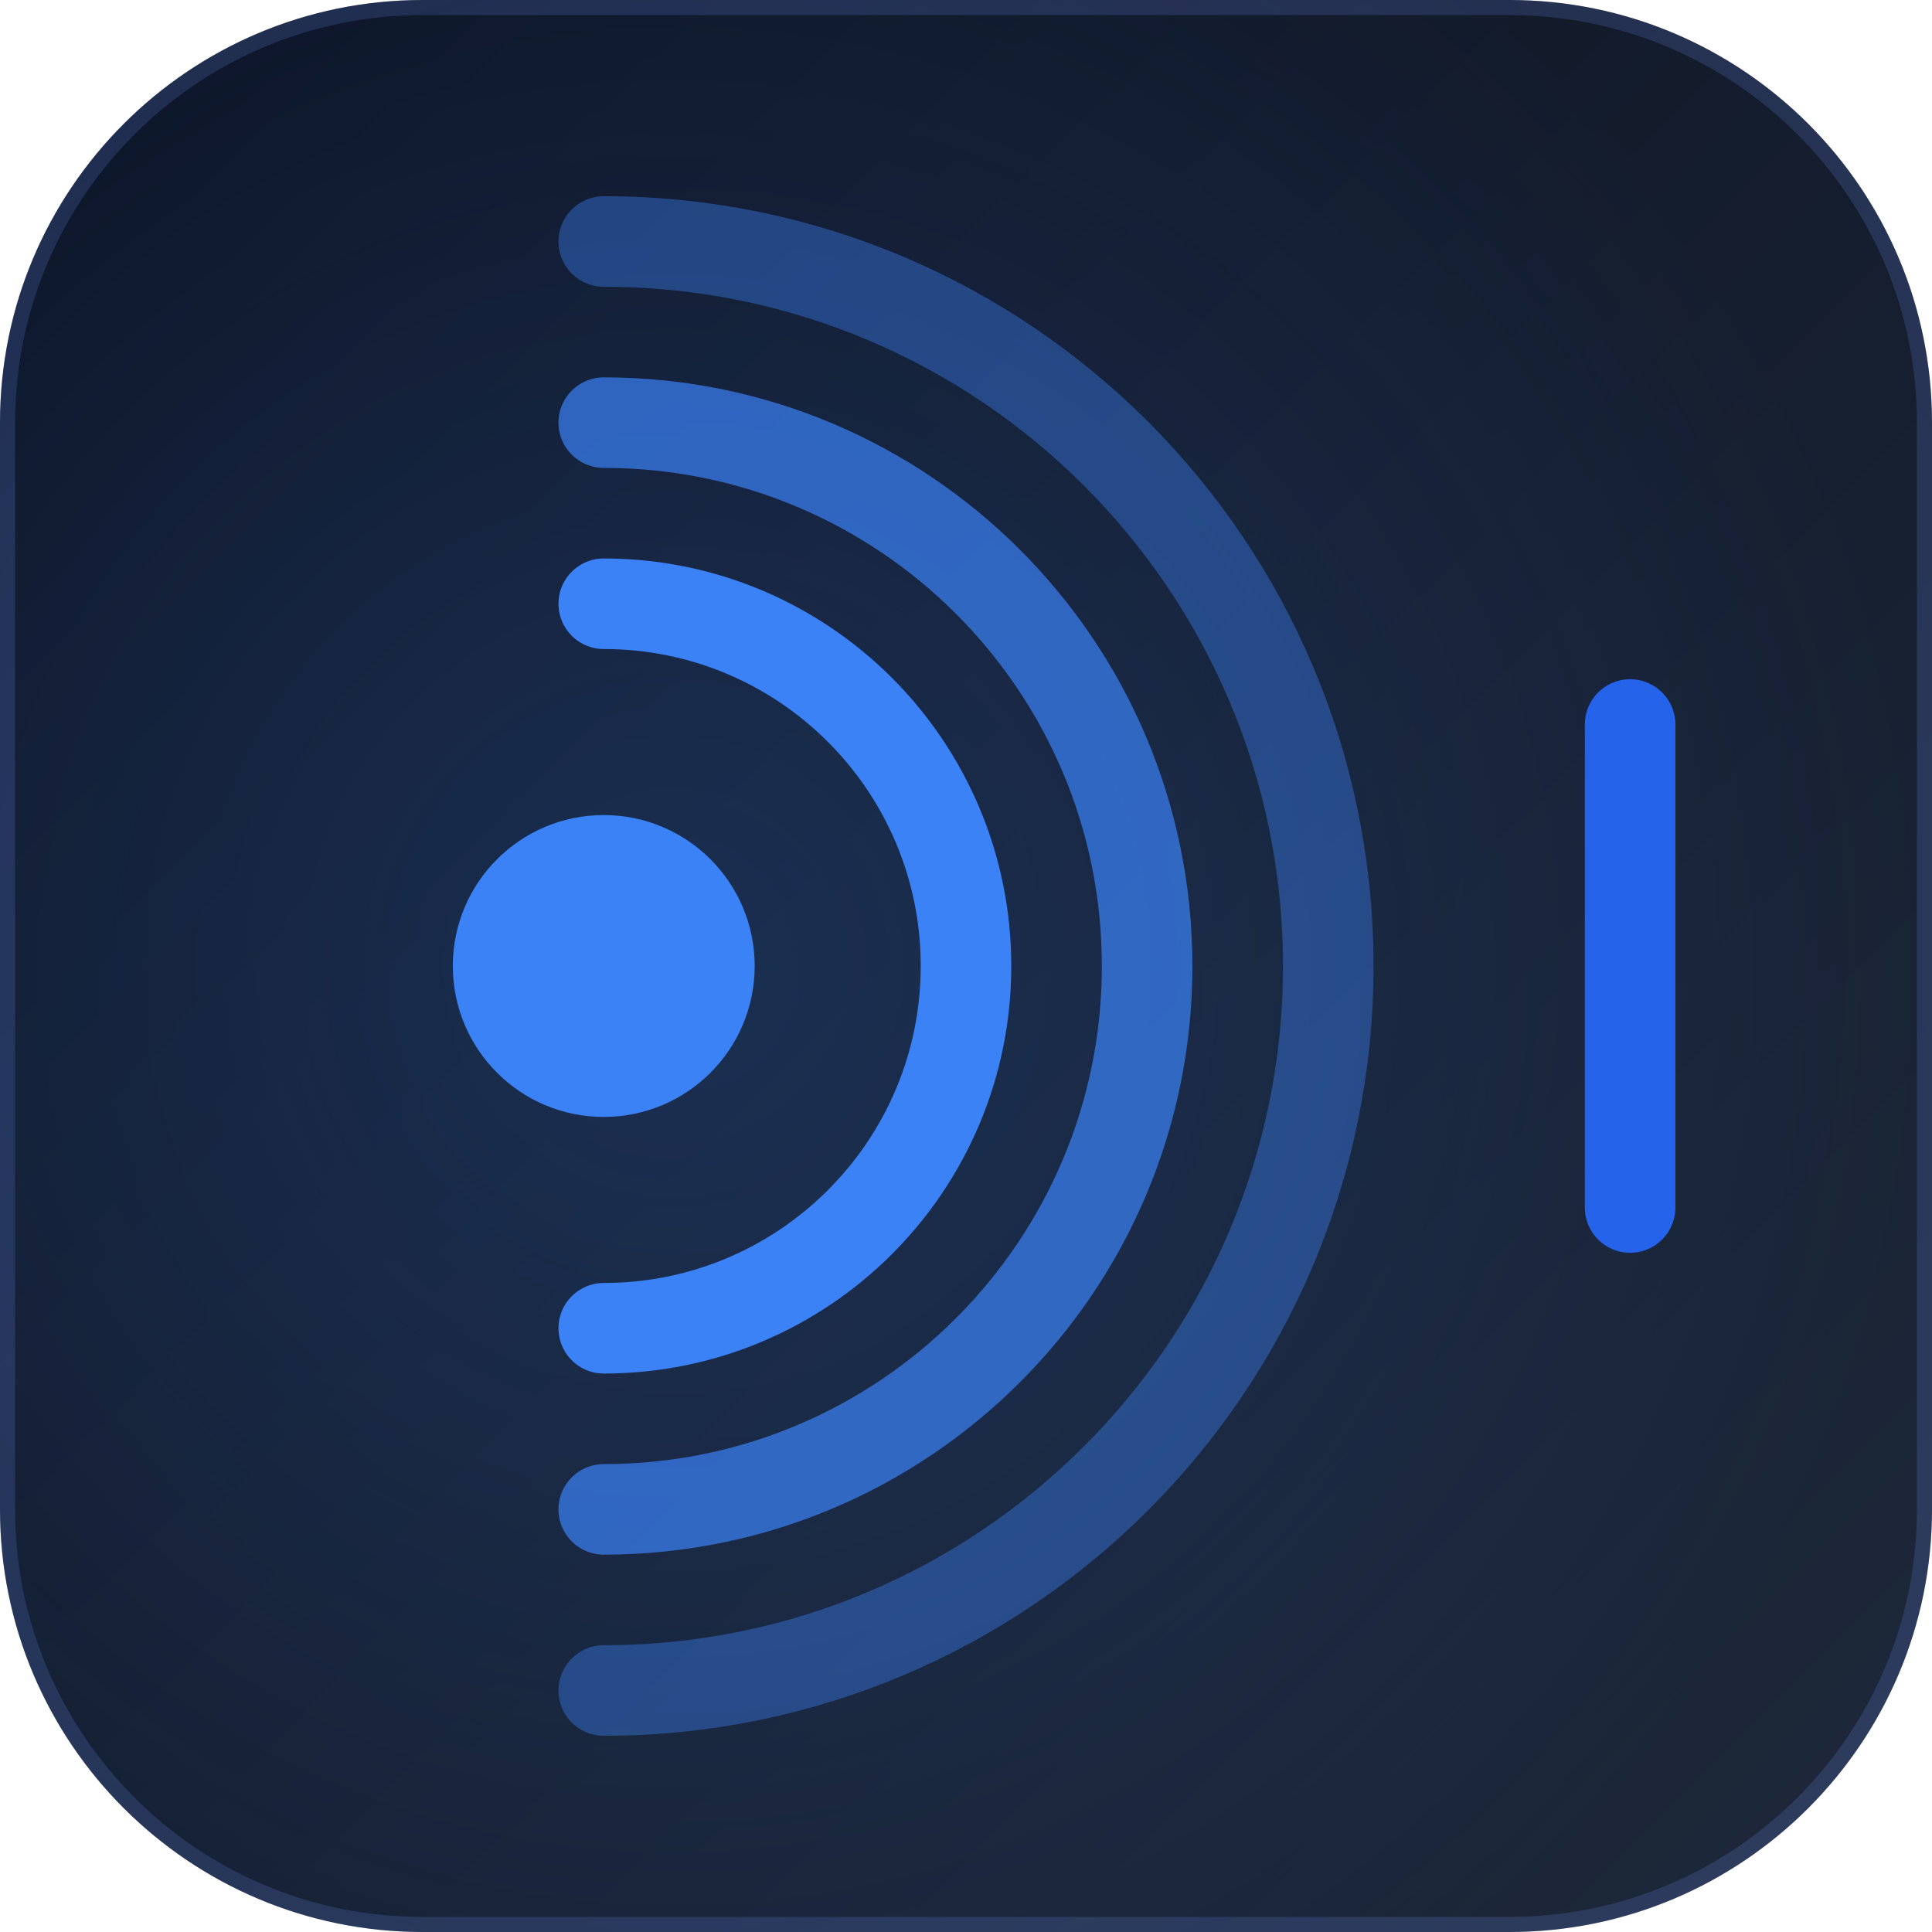
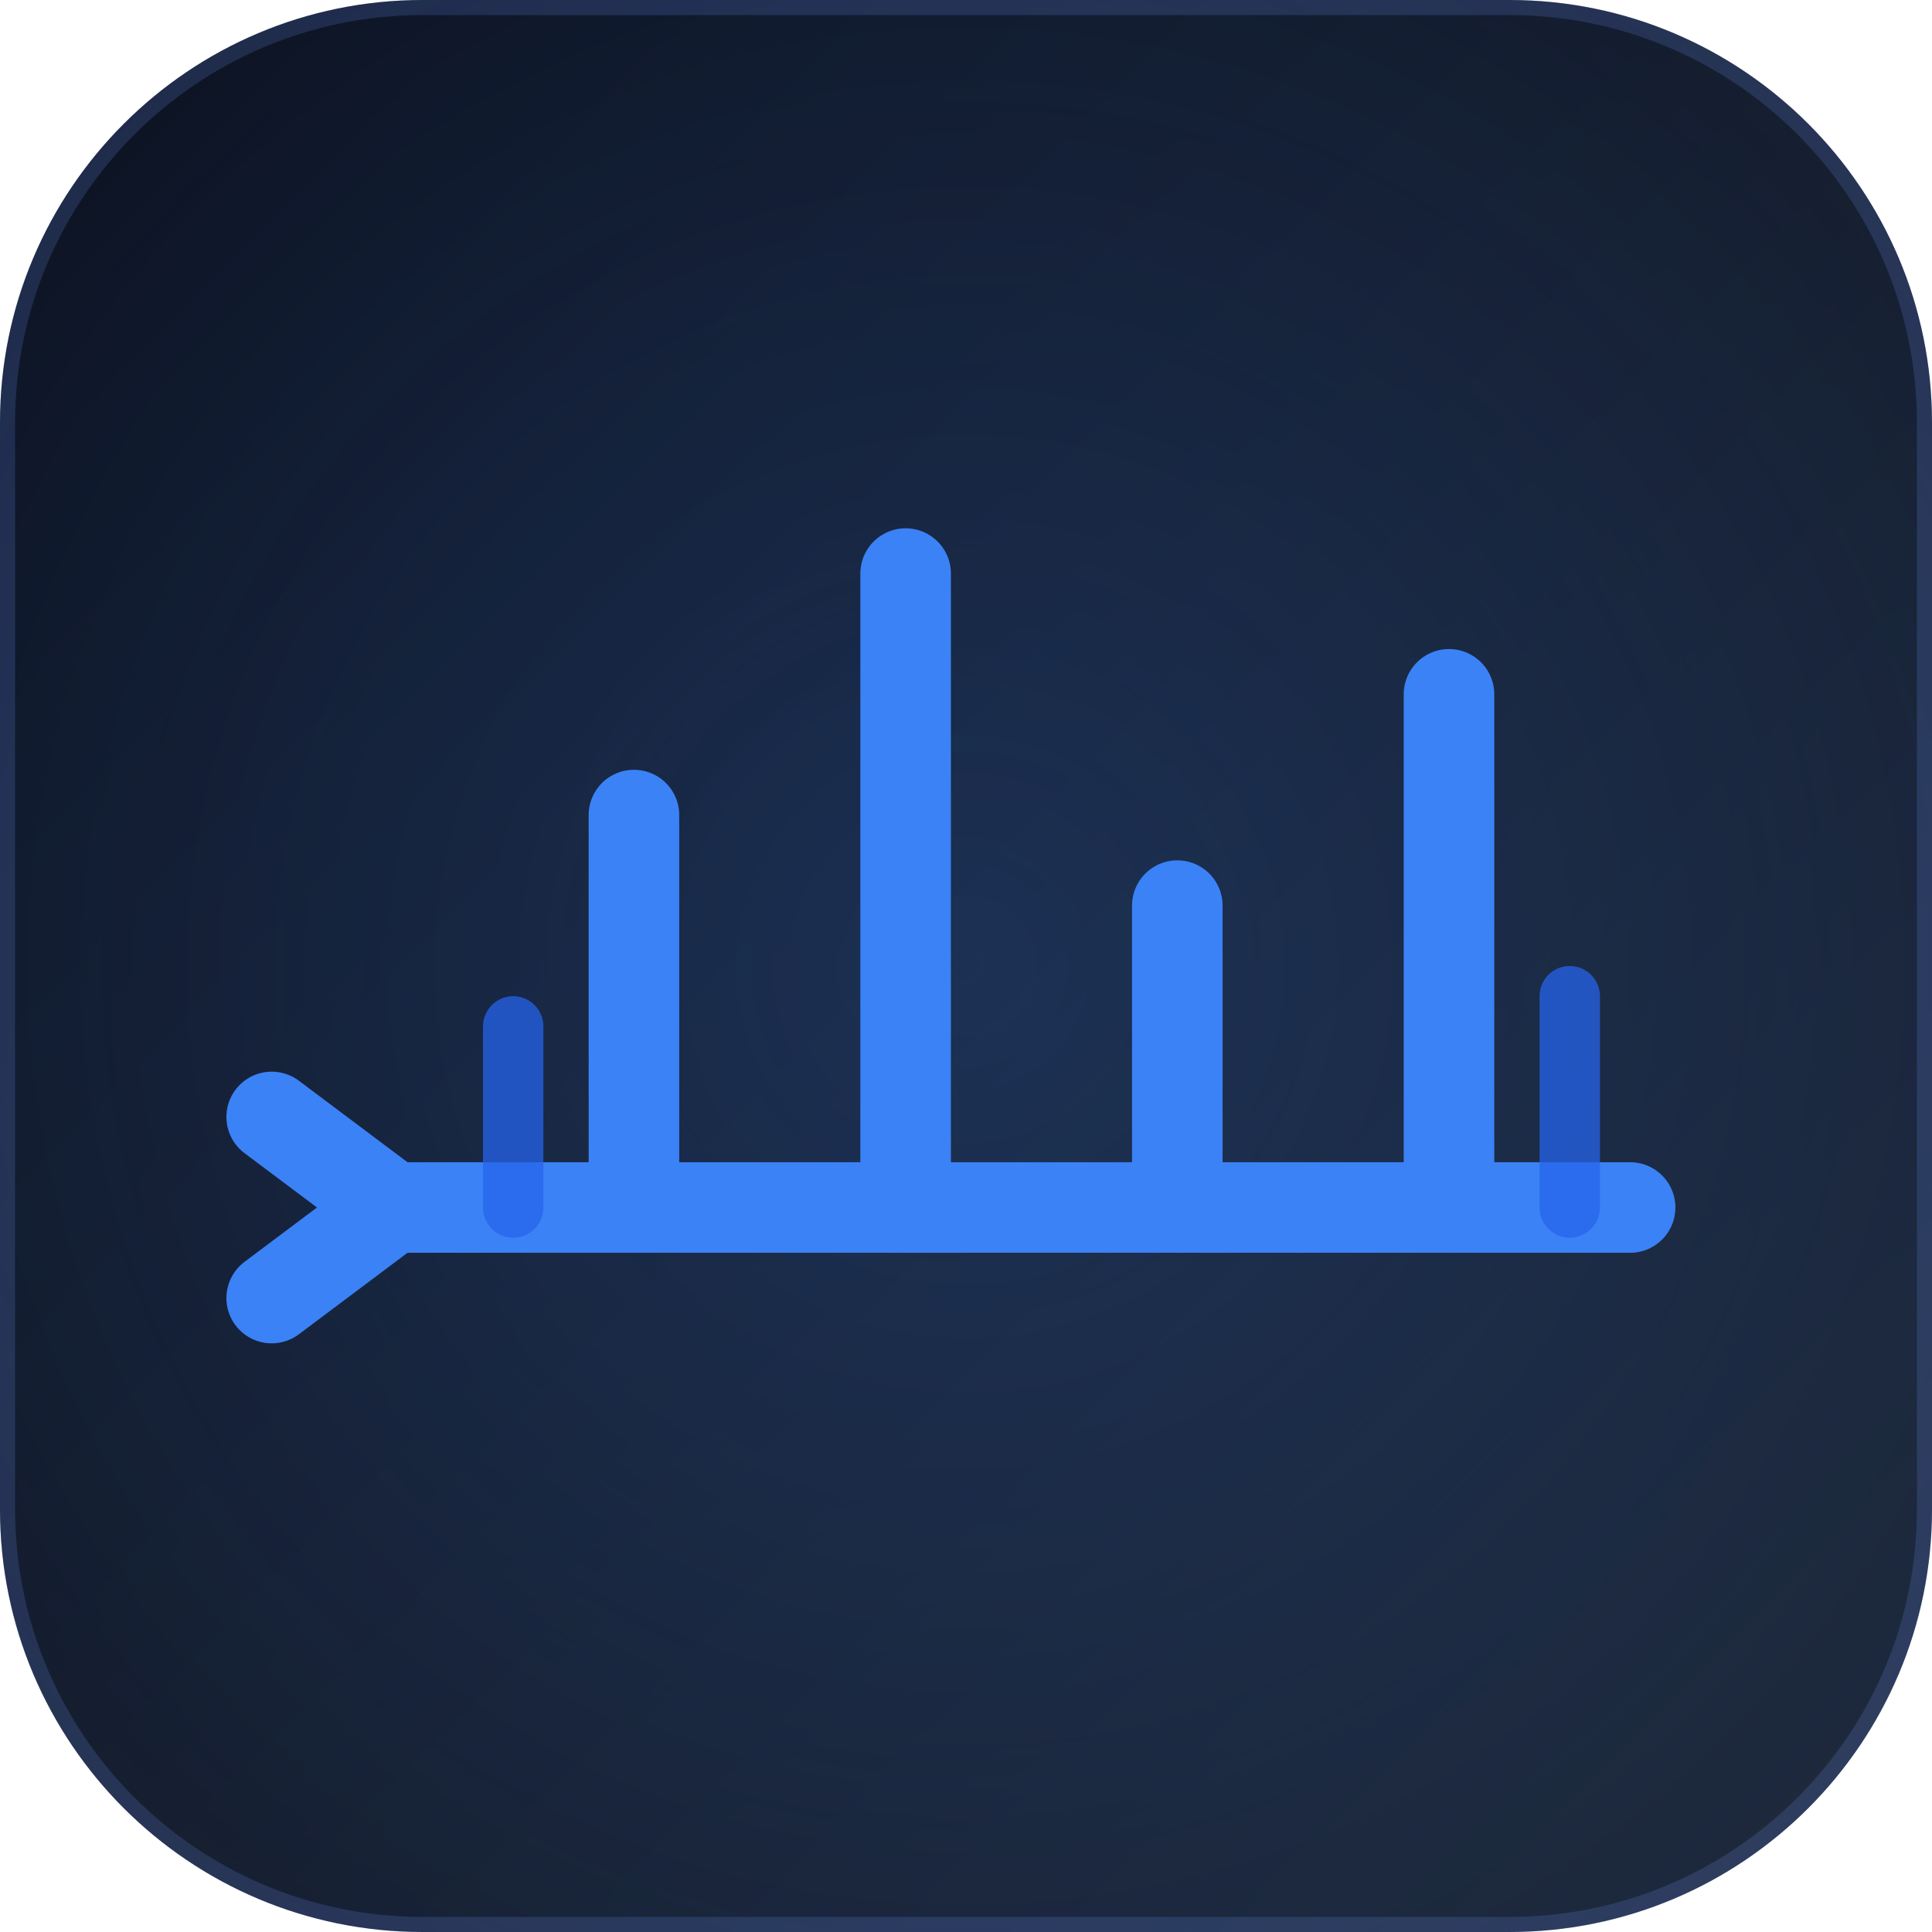
<svg xmlns="http://www.w3.org/2000/svg" viewBox="0 0 128 128">
  <defs>
    <linearGradient id="base" x1="0" y1="0" x2="1" y2="1">
      <stop offset="0" stop-color="#0b1120" />
      <stop offset="1" stop-color="#1e293b" />
    </linearGradient>
-     <radialGradient id="glow" cx="0.35" cy="0.5" r="0.65">
+     <radialGradient id="glow" cx="0.5" cy="0.5" r="0.65">
      <stop offset="0" stop-color="#3b82f6" stop-opacity="0.55" />
      <stop offset="1" stop-color="#3b82f6" stop-opacity="0" />
    </radialGradient>
  </defs>
  <rect width="128" height="128" rx="28" fill="url(#base)" />
  <rect width="128" height="128" rx="28" fill="url(#glow)" opacity="0.35" />
-   <circle cx="40" cy="64" r="10" fill="#3b82f6" />
-   <path d="M 40 40 A 24 24 0 0 1 40 88" fill="none" stroke="#3b82f6" stroke-width="6" stroke-linecap="round" />
-   <path d="M 40 28 A 36 36 0 0 1 40 100" fill="none" stroke="#3b82f6" stroke-width="6" stroke-linecap="round" opacity="0.7" />
-   <path d="M 40 16 A 48 48 0 0 1 40 112" fill="none" stroke="#3b82f6" stroke-width="6" stroke-linecap="round" opacity="0.4" />
-   <line x1="108" y1="48" x2="108" y2="80" stroke="#2563eb" stroke-width="6" stroke-linecap="round" />
+   <line x1="26" y1="80" x2="108" y2="80" stroke="#3b82f6" stroke-width="6" stroke-linecap="round" />
+   <line x1="42" y1="80" x2="42" y2="54" stroke="#3b82f6" stroke-width="6" stroke-linecap="round" />
+   <line x1="60" y1="80" x2="60" y2="38" stroke="#3b82f6" stroke-width="6" stroke-linecap="round" />
+   <line x1="78" y1="80" x2="78" y2="60" stroke="#3b82f6" stroke-width="6" stroke-linecap="round" />
+   <line x1="96" y1="80" x2="96" y2="46" stroke="#3b82f6" stroke-width="6" stroke-linecap="round" />
+   <line x1="34" y1="80" x2="34" y2="68" stroke="#2563eb" stroke-width="4" stroke-linecap="round" opacity="0.75" />
+   <line x1="104" y1="80" x2="104" y2="66" stroke="#2563eb" stroke-width="4" stroke-linecap="round" opacity="0.75" />
+   <path d="M 26 80 L 18 74 M 26 80 L 18 86" fill="none" stroke="#3b82f6" stroke-width="6" stroke-linecap="round" />
  <rect x="0.5" y="0.5" width="127" height="127" rx="27.5" fill="none" stroke="rgba(120,150,255,0.18)" />
</svg>
